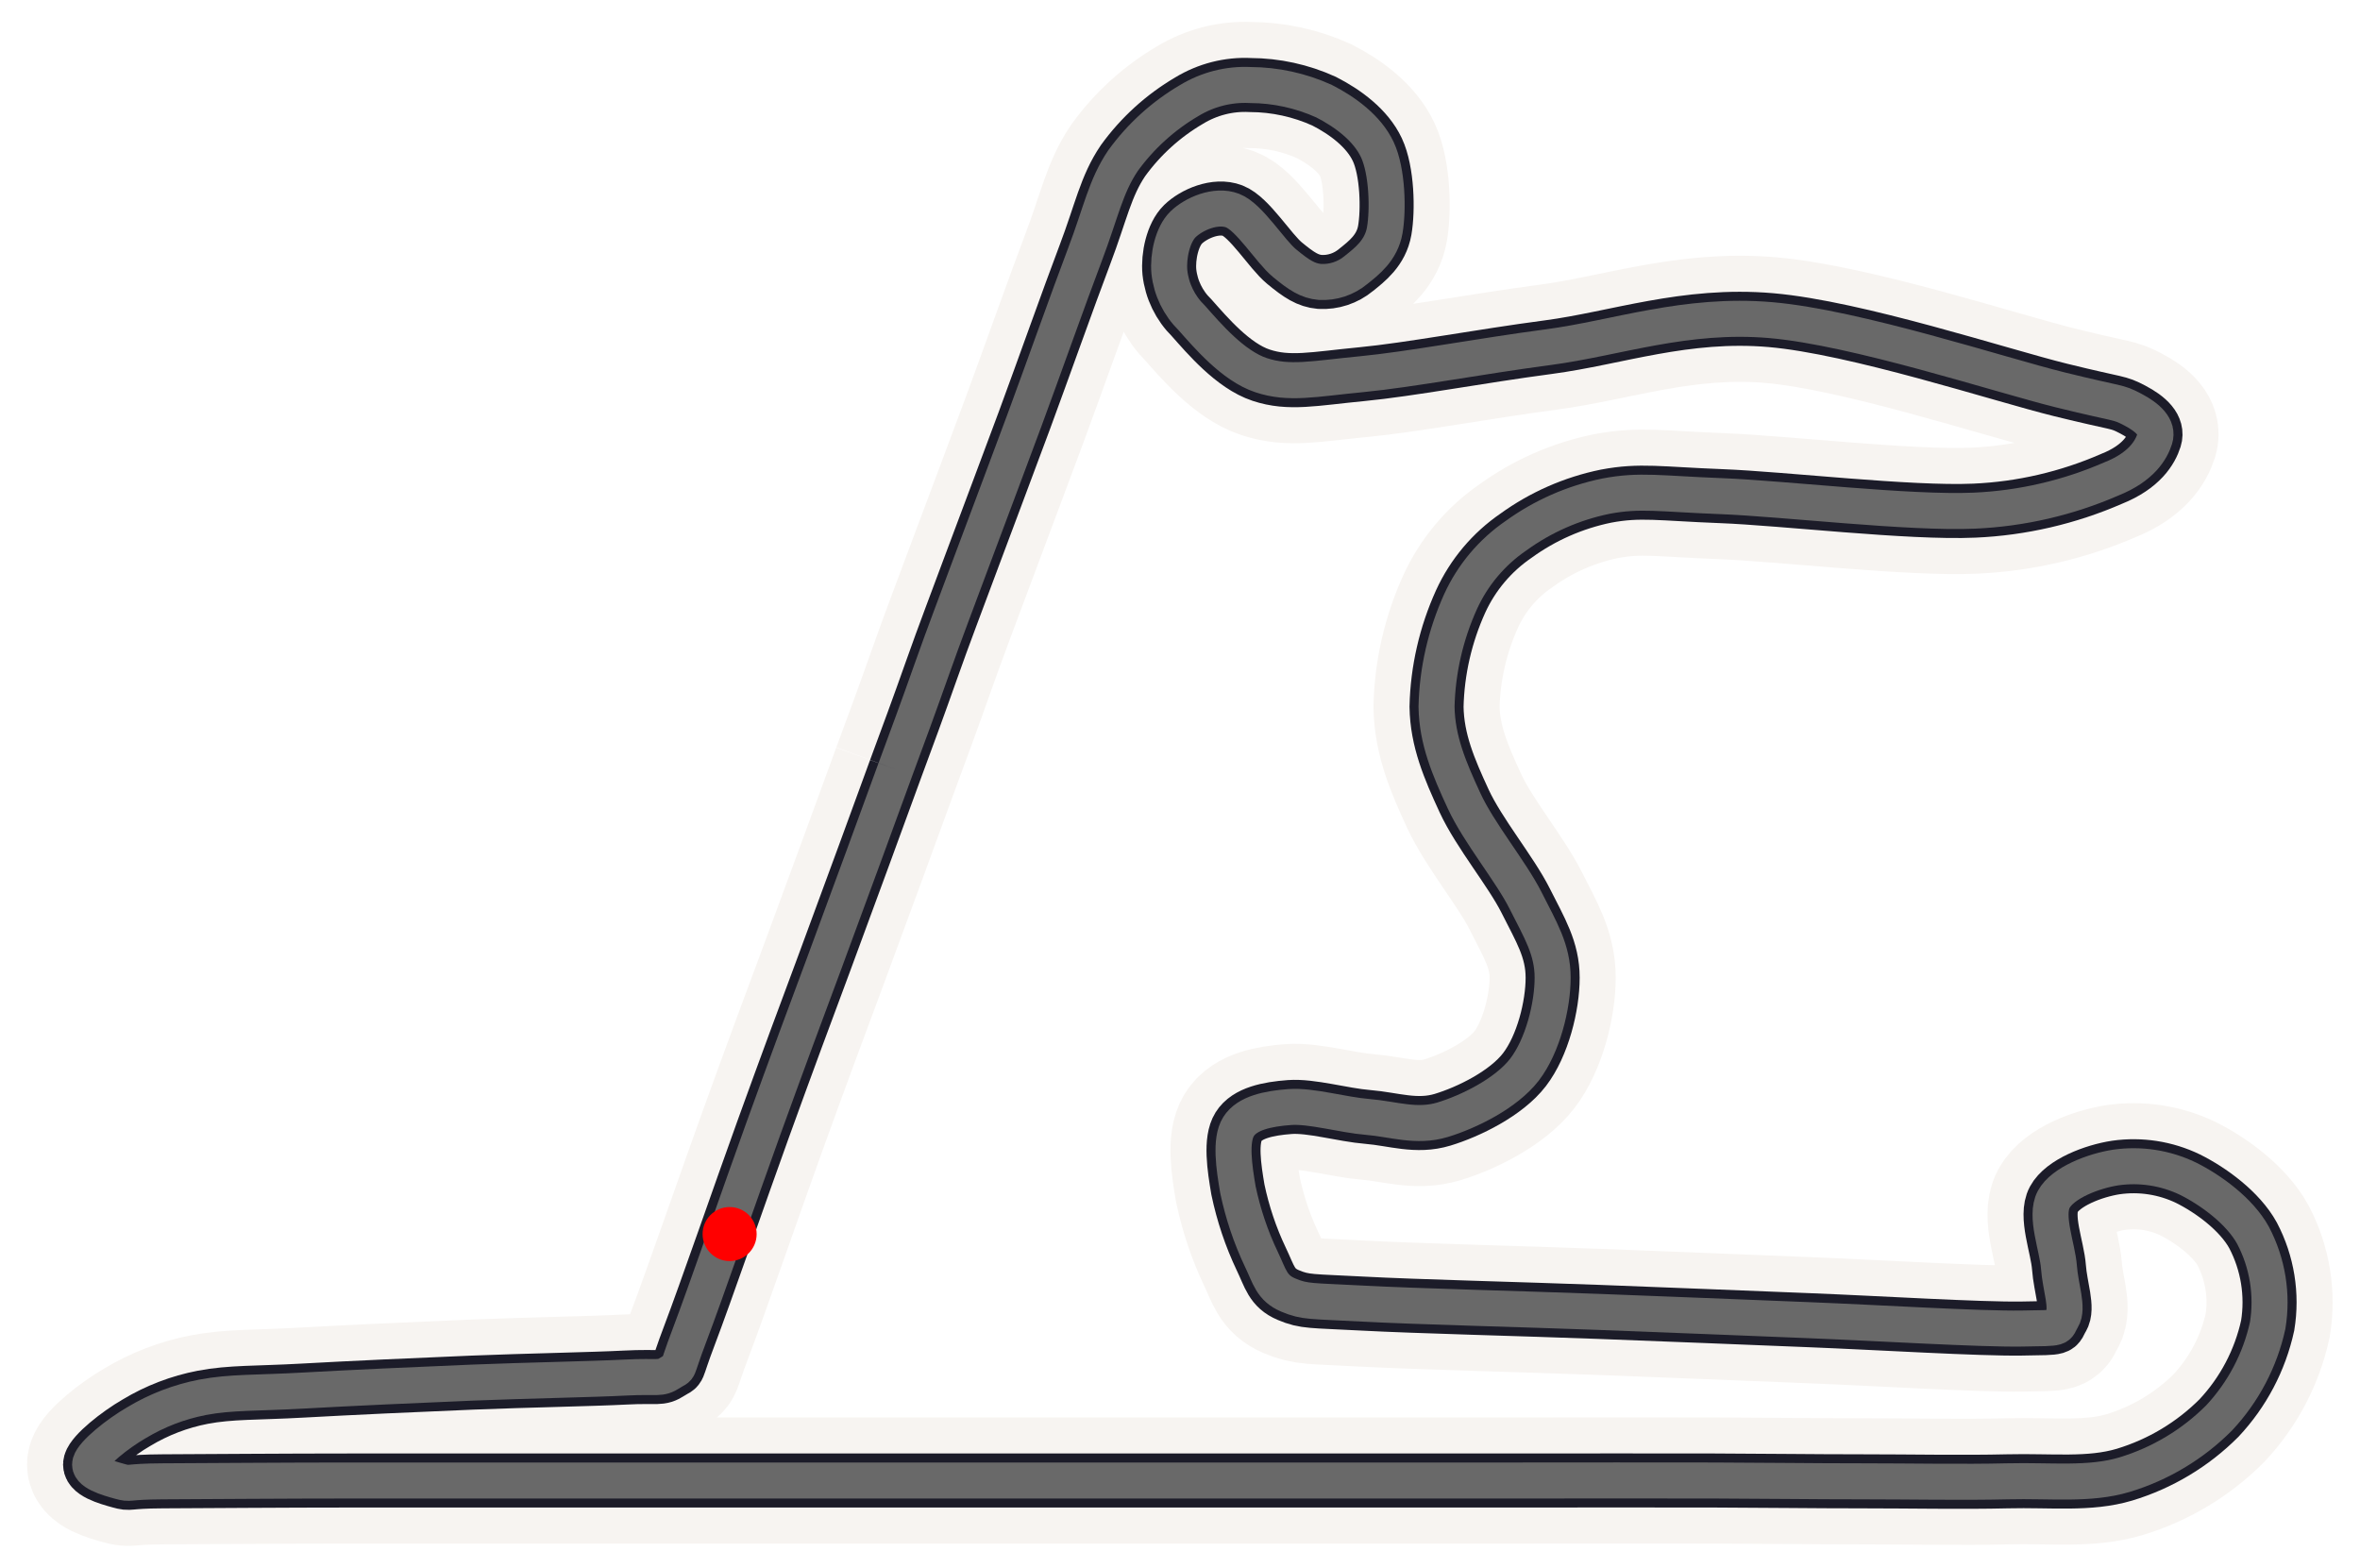
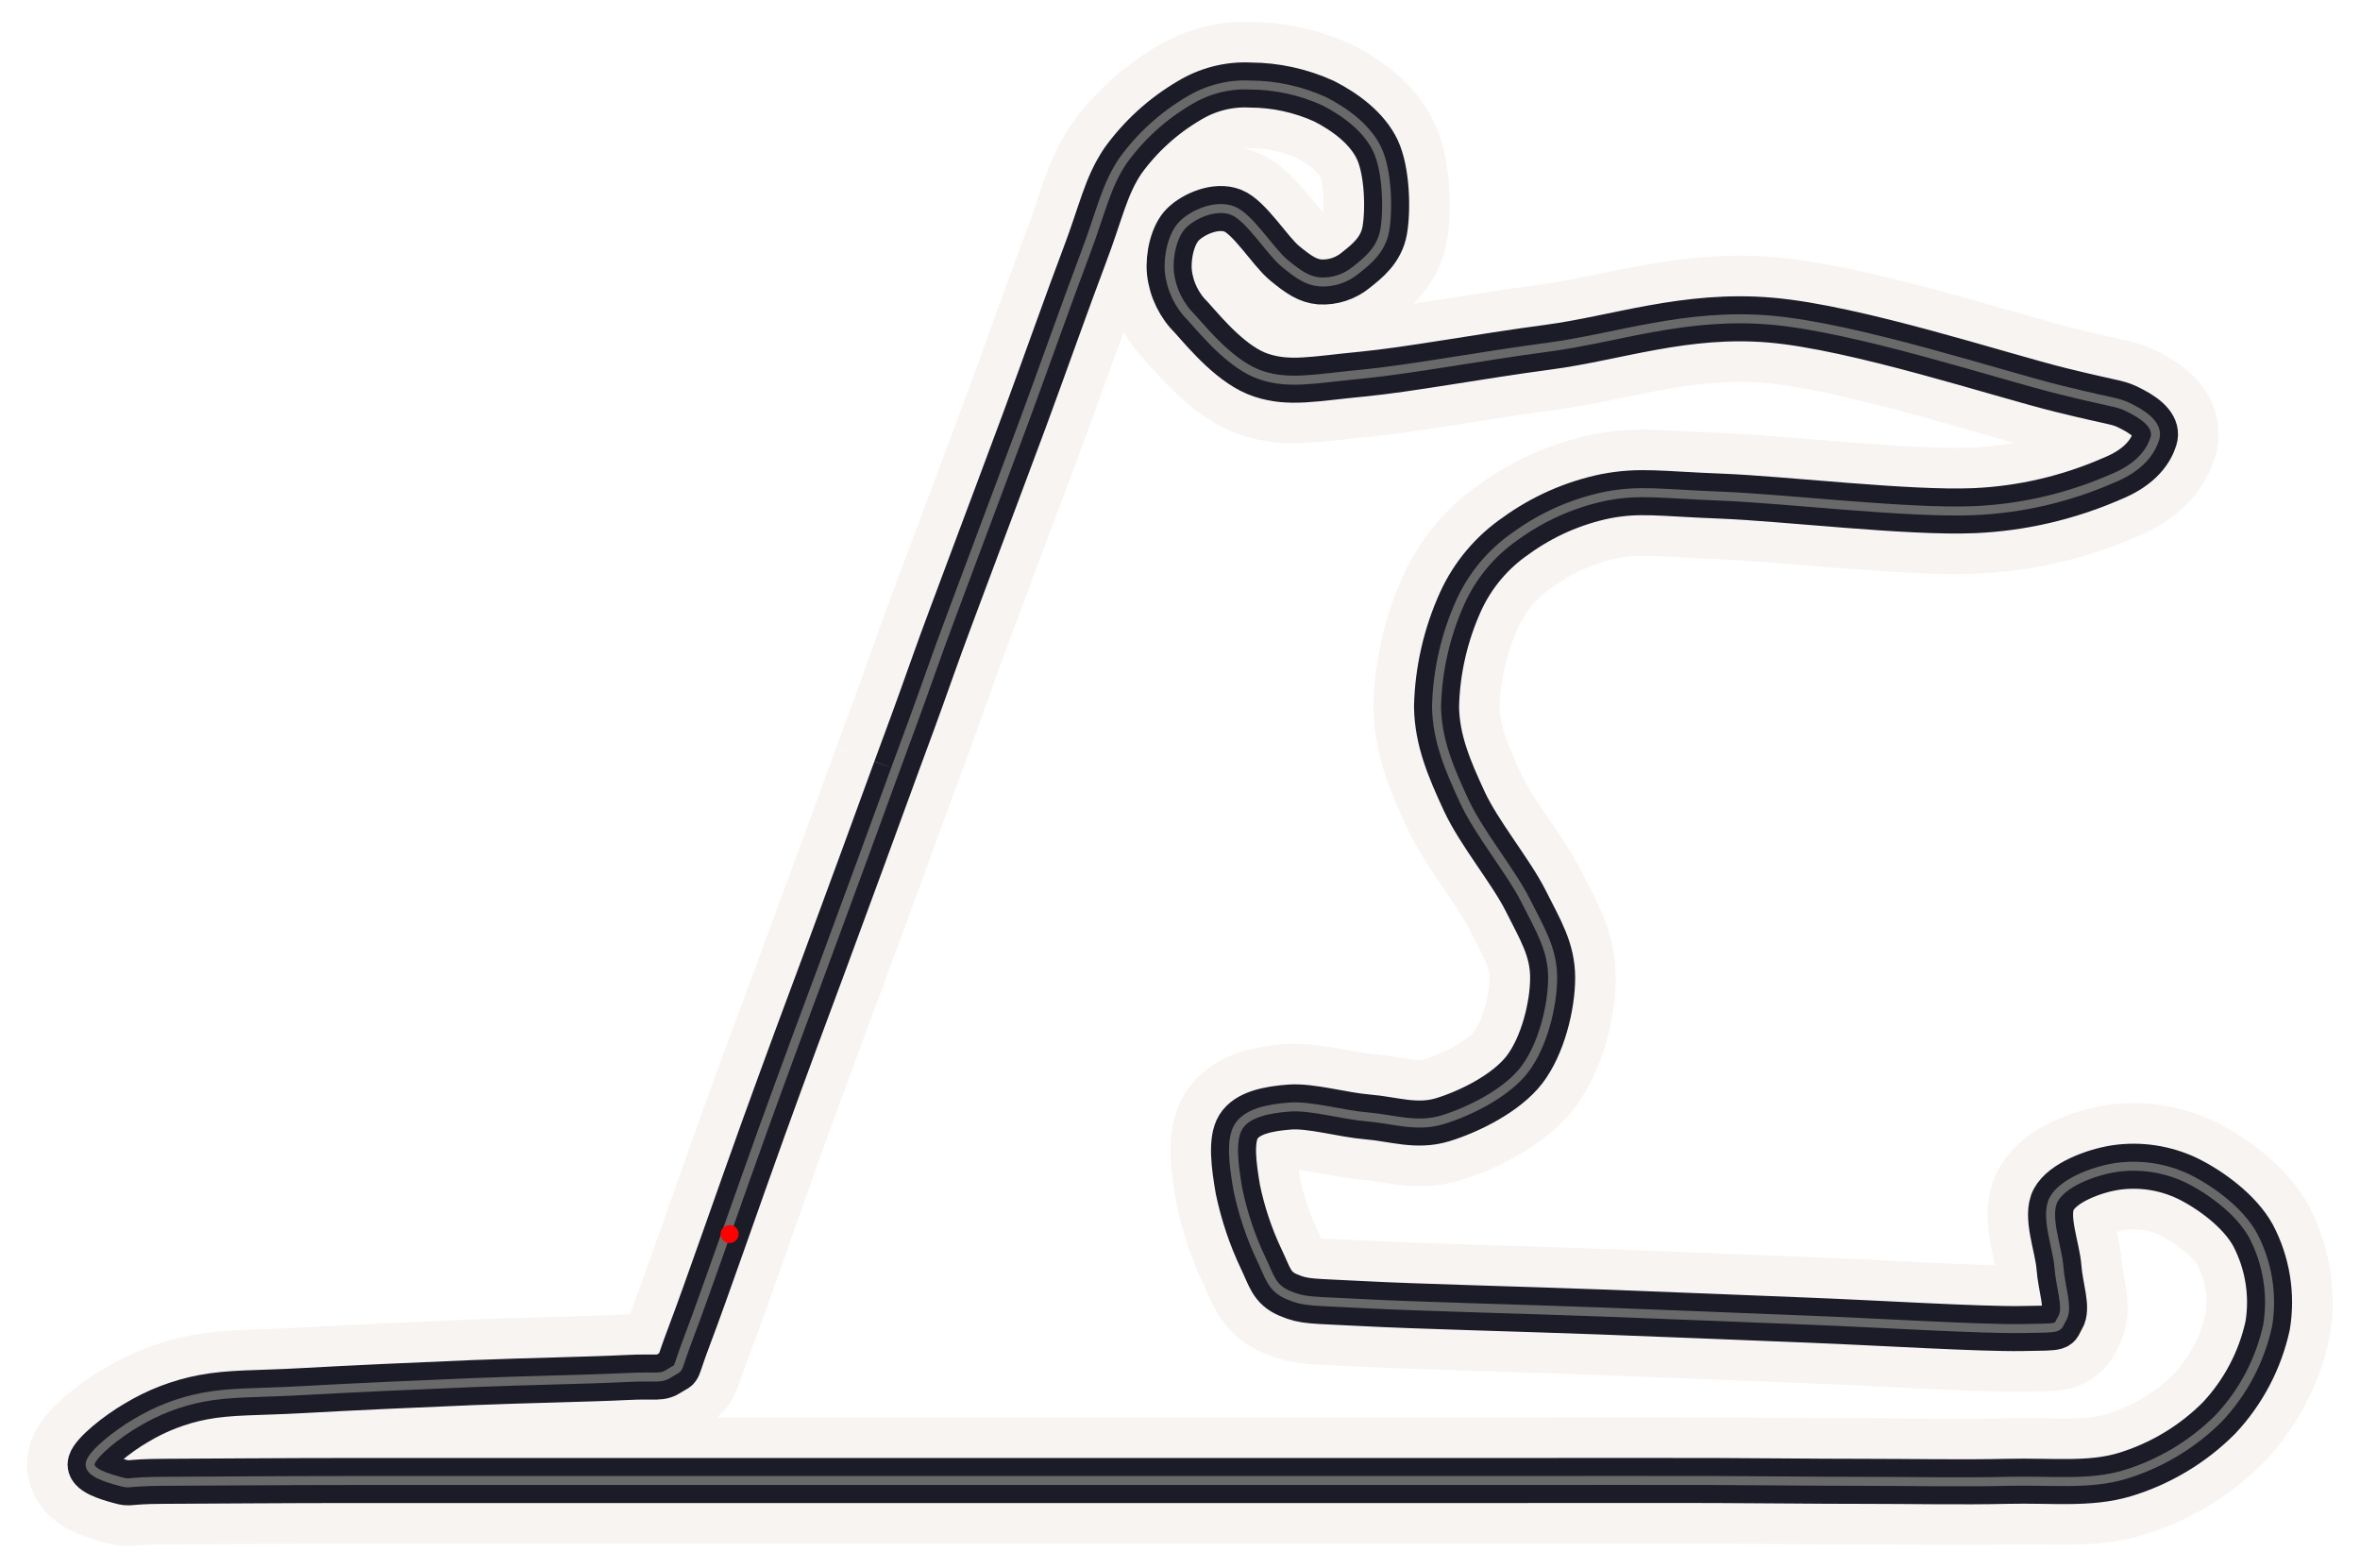
<svg xmlns="http://www.w3.org/2000/svg" viewBox="9 53 262 174">
  <g>
    <path d="M108.41,138.4c1.27-3.42,2.61-7.06,4-11s2.88-7.82,4.6-12.45,3.66-9.72,5.73-15.32,4.87-13.52,6.69-18.32c1.82-4.8,2.31-7.61,4.24-10.47,1.96-2.71,4.46-4.98,7.34-6.67,2.04-1.24,4.4-1.85,6.78-1.73,2.83,.01,5.62,.62,8.2,1.79,2.35,1.2,4.8,3,5.92,5.39s1.21,6.72,.82,8.95-2,3.45-3.2,4.41c-1.12,.93-2.55,1.4-4,1.32-1.34-.12-2.32-.76-3.93-2.09s-3.89-5.11-5.76-5.83-4.33,.38-5.5,1.52-1.68,3.55-1.52,5.29c.21,1.94,1.09,3.74,2.48,5.1,1.7,1.91,4.57,5.32,7.7,6.36s5.85,.4,11.17-.11,13.16-2,20.72-3,15.23-3.82,24.71-3,25.47,6.1,32.16,7.75,6.26,1.26,8,2.17,2.85,2,2.46,3.24-1.47,3.13-4.8,4.46c-4.82,2.1-9.98,3.3-15.23,3.53-7.22,.32-21.28-1.35-28.1-1.61s-9-.72-12.8,0c-3.61,.74-7.02,2.24-10,4.4-2.67,1.83-4.78,4.34-6.13,7.28-1.67,3.68-2.59,7.67-2.68,11.71,.06,3.7,1.4,6.85,3.06,10.44s5.19,7.81,6.83,11.07,3,5.43,3,8.56-1.1,7.57-3.13,10.21-6.19,4.68-9.09,5.56-5.47-.08-8.29-.31-6.3-1.28-8.69-1.1-4.72,.65-5.67,2.17-.49,4.53-.07,7c.56,2.66,1.42,5.24,2.59,7.7,.94,1.95,1.13,3.21,3,4s2.53,.64,8.27,.95,17.9,.61,26.16,.92,15.53,.61,23.36,.92,18.94,1,23.63,.93,3.8,0,4.5-1.13-.2-3.45-.36-5.67-1.58-5.69-.58-7.54,4.41-3.16,6.9-3.54c2.73-.39,5.51,.04,8,1.24,2.54,1.26,5.75,3.6,7.23,6.3,1.61,3.07,2.18,6.58,1.62,10-.84,3.85-2.71,7.4-5.4,10.27-2.92,2.93-6.53,5.09-10.49,6.29-3.92,1.17-8.12,.62-13,.74s-10.86,0-16.29,0-9.89-.07-16.27-.09-15.1,0-22,0H47.77c-6.67,0-16.44,.07-20.69,.09s-3.46,.37-4.8,0-3.56-1-3.25-2.06,3-3.22,5.11-4.44c2.27-1.37,4.77-2.33,7.37-2.83,3.08-.59,6.05-.46,11.05-.74s13-.65,18.95-.89c5.95-.24,13.28-.37,16.94-.56s3.79,.23,5-.56,.4,.32,2.11-4.17,5.69-16,8.17-22.86,4.88-13.34,6.75-18.34l4.42-12c1.32-3.6,2.26-6.17,3.51-9.6" fill="none" stroke="#f7f4f1" stroke-width="14" />
-     <path d="M108.41,138.4c1.27-3.42,2.61-7.06,4-11s2.88-7.82,4.6-12.45,3.66-9.72,5.73-15.32,4.87-13.52,6.69-18.32c1.82-4.8,2.31-7.61,4.24-10.47,1.96-2.71,4.46-4.98,7.34-6.67,2.04-1.24,4.4-1.85,6.78-1.73,2.83,.01,5.62,.62,8.2,1.79,2.35,1.2,4.8,3,5.92,5.39s1.21,6.72,.82,8.95-2,3.45-3.2,4.41c-1.12,.93-2.55,1.4-4,1.32-1.34-.12-2.32-.76-3.93-2.09s-3.89-5.11-5.76-5.83-4.33,.38-5.5,1.52-1.68,3.55-1.52,5.29c.21,1.94,1.09,3.74,2.48,5.1,1.7,1.91,4.57,5.32,7.7,6.36s5.85,.4,11.17-.11,13.16-2,20.72-3,15.23-3.82,24.71-3,25.47,6.1,32.16,7.75,6.26,1.26,8,2.17,2.85,2,2.46,3.24-1.47,3.13-4.8,4.46c-4.82,2.1-9.98,3.3-15.23,3.53-7.22,.32-21.28-1.35-28.1-1.61s-9-.72-12.8,0c-3.61,.74-7.02,2.24-10,4.4-2.67,1.83-4.78,4.34-6.13,7.28-1.67,3.68-2.59,7.67-2.68,11.71,.06,3.7,1.4,6.85,3.06,10.44s5.19,7.81,6.83,11.07,3,5.43,3,8.56-1.1,7.57-3.13,10.21-6.19,4.68-9.09,5.56-5.47-.08-8.29-.31-6.3-1.28-8.69-1.1-4.72,.65-5.67,2.17-.49,4.53-.07,7c.56,2.66,1.42,5.24,2.59,7.7,.94,1.95,1.13,3.21,3,4s2.53,.64,8.27,.95,17.9,.61,26.16,.92,15.53,.61,23.36,.92,18.94,1,23.63,.93,3.8,0,4.5-1.13-.2-3.45-.36-5.67-1.58-5.69-.58-7.54,4.41-3.16,6.9-3.54c2.73-.39,5.51,.04,8,1.24,2.54,1.26,5.75,3.6,7.23,6.3,1.61,3.07,2.18,6.58,1.62,10-.84,3.85-2.71,7.4-5.4,10.27-2.92,2.93-6.53,5.09-10.49,6.29-3.92,1.17-8.12,.62-13,.74s-10.86,0-16.29,0-9.89-.07-16.27-.09-15.1,0-22,0H47.77c-6.67,0-16.44,.07-20.69,.09s-3.46,.37-4.8,0-3.56-1-3.25-2.06,3-3.22,5.11-4.44c2.27-1.37,4.77-2.33,7.37-2.83,3.08-.59,6.05-.46,11.05-.74s13-.65,18.95-.89c5.95-.24,13.28-.37,16.94-.56s3.79,.23,5-.56,.4,.32,2.11-4.17,5.69-16,8.17-22.86,4.88-13.34,6.75-18.34l4.42-12c1.32-3.6,2.26-6.17,3.51-9.6" fill="none" stroke="#1c1c29" stroke-width="6" />
-     <path d="M108.41,138.4c1.27-3.42,2.61-7.06,4-11s2.88-7.82,4.6-12.45,3.66-9.72,5.73-15.32,4.87-13.52,6.69-18.32c1.82-4.8,2.31-7.61,4.24-10.47,1.96-2.71,4.46-4.98,7.34-6.67,2.04-1.24,4.4-1.85,6.78-1.73,2.83,.01,5.62,.62,8.2,1.79,2.35,1.2,4.8,3,5.92,5.39s1.21,6.72,.82,8.95-2,3.45-3.2,4.41c-1.12,.93-2.55,1.4-4,1.32-1.34-.12-2.32-.76-3.93-2.09s-3.89-5.11-5.76-5.83-4.33,.38-5.5,1.52-1.68,3.55-1.52,5.29c.21,1.94,1.09,3.74,2.48,5.1,1.7,1.91,4.57,5.32,7.7,6.36s5.85,.4,11.17-.11,13.16-2,20.72-3,15.23-3.82,24.71-3,25.47,6.1,32.16,7.75,6.26,1.26,8,2.17,2.85,2,2.46,3.24-1.47,3.13-4.8,4.46c-4.82,2.1-9.98,3.3-15.23,3.53-7.22,.32-21.28-1.35-28.1-1.61s-9-.72-12.8,0c-3.61,.74-7.02,2.24-10,4.4-2.67,1.83-4.78,4.34-6.13,7.28-1.67,3.68-2.59,7.67-2.68,11.71,.06,3.7,1.4,6.85,3.06,10.44s5.19,7.81,6.83,11.07,3,5.43,3,8.56-1.1,7.57-3.13,10.21-6.19,4.68-9.09,5.56-5.47-.08-8.29-.31-6.3-1.28-8.69-1.1-4.72,.65-5.67,2.17-.49,4.53-.07,7c.56,2.66,1.42,5.24,2.59,7.7,.94,1.95,1.13,3.21,3,4s2.53,.64,8.27,.95,17.9,.61,26.16,.92,15.53,.61,23.36,.92,18.94,1,23.63,.93,3.8,0,4.5-1.13-.2-3.45-.36-5.67-1.58-5.69-.58-7.54,4.41-3.16,6.9-3.54c2.73-.39,5.51,.04,8,1.24,2.54,1.26,5.75,3.6,7.23,6.3,1.61,3.07,2.18,6.58,1.62,10-.84,3.85-2.71,7.4-5.4,10.27-2.92,2.93-6.53,5.09-10.49,6.29-3.92,1.17-8.12,.62-13,.74s-10.86,0-16.29,0-9.89-.07-16.27-.09-15.1,0-22,0H47.77c-6.67,0-16.44,.07-20.69,.09s-3.46,.37-4.8,0-3.56-1-3.25-2.06,3-3.22,5.11-4.44c2.27-1.37,4.77-2.33,7.37-2.83,3.08-.59,6.05-.46,11.05-.74s13-.65,18.95-.89c5.95-.24,13.28-.37,16.94-.56s3.79,.23,5-.56,.4,.32,2.11-4.17,5.69-16,8.17-22.86,4.88-13.34,6.75-18.34l4.42-12c1.32-3.6,2.26-6.17,3.51-9.6" fill="none" stroke="#696969ff" stroke-width="4" />
-     <circle cx="90" cy="190" r="3" fill="#ff0000ff" />
+     <path d="M108.41,138.4c1.27-3.42,2.61-7.06,4-11s2.88-7.82,4.6-12.45,3.66-9.72,5.73-15.32,4.87-13.52,6.69-18.32c1.82-4.8,2.31-7.61,4.24-10.47,1.96-2.71,4.46-4.98,7.34-6.67,2.04-1.24,4.4-1.85,6.78-1.73,2.83,.01,5.62,.62,8.2,1.79,2.35,1.2,4.8,3,5.92,5.39s1.21,6.72,.82,8.95-2,3.45-3.2,4.41c-1.12,.93-2.55,1.4-4,1.32-1.34-.12-2.32-.76-3.93-2.09s-3.89-5.11-5.76-5.83-4.33,.38-5.5,1.52-1.68,3.55-1.52,5.29c.21,1.94,1.09,3.74,2.48,5.1,1.7,1.91,4.57,5.32,7.7,6.36s5.85,.4,11.17-.11,13.16-2,20.72-3,15.23-3.82,24.71-3,25.47,6.1,32.16,7.75,6.26,1.26,8,2.17,2.85,2,2.46,3.24-1.47,3.13-4.8,4.46c-4.82,2.1-9.98,3.3-15.23,3.53-7.22,.32-21.28-1.35-28.1-1.61s-9-.72-12.8,0c-3.61,.74-7.02,2.24-10,4.4-2.67,1.83-4.78,4.34-6.13,7.28-1.67,3.68-2.59,7.67-2.68,11.71,.06,3.7,1.4,6.85,3.06,10.44s5.19,7.81,6.83,11.07,3,5.43,3,8.56-1.1,7.57-3.13,10.21-6.19,4.68-9.09,5.56-5.47-.08-8.29-.31-6.3-1.28-8.69-1.1-4.72,.65-5.67,2.17-.49,4.53-.07,7c.56,2.66,1.42,5.24,2.59,7.7,.94,1.95,1.13,3.21,3,4s2.53,.64,8.27,.95,17.9,.61,26.16,.92,15.53,.61,23.36,.92,18.94,1,23.63,.93,3.8,0,4.5-1.13-.2-3.45-.36-5.67-1.58-5.69-.58-7.54,4.41-3.16,6.9-3.54c2.73-.39,5.51,.04,8,1.24,2.54,1.26,5.75,3.6,7.23,6.3,1.61,3.07,2.18,6.58,1.62,10-.84,3.85-2.71,7.4-5.4,10.27-2.92,2.93-6.53,5.09-10.49,6.29-3.92,1.17-8.12,.62-13,.74s-10.86,0-16.29,0-9.89-.07-16.27-.09-15.1,0-22,0H47.77c-6.67,0-16.44,.07-20.69,.09s-3.46,.37-4.8,0-3.56-1-3.25-2.06,3-3.22,5.11-4.44c2.27-1.37,4.77-2.33,7.37-2.83,3.08-.59,6.05-.46,11.05-.74s13-.65,18.95-.89c5.95-.24,13.28-.37,16.94-.56s3.79,.23,5-.56,.4,.32,2.11-4.17,5.69-16,8.17-22.86,4.88-13.34,6.75-18.34l4.42-12c1.32-3.6,2.26-6.17,3.51-9.6" fill="none" stroke="#1c1c29" stroke-width="5" />
+     <path d="M108.41,138.4c1.27-3.42,2.61-7.06,4-11s2.88-7.82,4.6-12.45,3.66-9.72,5.73-15.32,4.87-13.52,6.69-18.32c1.82-4.8,2.31-7.61,4.24-10.47,1.96-2.71,4.46-4.98,7.34-6.67,2.04-1.24,4.4-1.85,6.78-1.73,2.83,.01,5.62,.62,8.2,1.79,2.35,1.2,4.8,3,5.92,5.39s1.21,6.72,.82,8.95-2,3.45-3.2,4.41c-1.12,.93-2.55,1.4-4,1.32-1.34-.12-2.32-.76-3.93-2.09s-3.89-5.11-5.76-5.83-4.33,.38-5.5,1.52-1.68,3.55-1.52,5.29c.21,1.94,1.09,3.74,2.48,5.1,1.7,1.91,4.57,5.32,7.7,6.36s5.85,.4,11.17-.11,13.16-2,20.72-3,15.23-3.82,24.71-3,25.47,6.1,32.16,7.75,6.26,1.26,8,2.17,2.85,2,2.46,3.24-1.47,3.13-4.8,4.46c-4.82,2.1-9.98,3.3-15.23,3.53-7.22,.32-21.28-1.35-28.1-1.61s-9-.72-12.8,0c-3.61,.74-7.02,2.24-10,4.4-2.67,1.83-4.78,4.34-6.13,7.28-1.67,3.68-2.59,7.67-2.68,11.71,.06,3.7,1.4,6.85,3.06,10.44s5.19,7.81,6.83,11.07,3,5.43,3,8.56-1.1,7.57-3.13,10.21-6.19,4.68-9.09,5.56-5.47-.08-8.29-.31-6.3-1.28-8.69-1.1-4.72,.65-5.67,2.17-.49,4.53-.07,7c.56,2.66,1.42,5.24,2.59,7.7,.94,1.95,1.13,3.21,3,4s2.53,.64,8.27,.95,17.9,.61,26.16,.92,15.53,.61,23.36,.92,18.94,1,23.63,.93,3.8,0,4.5-1.13-.2-3.45-.36-5.67-1.58-5.69-.58-7.54,4.41-3.16,6.9-3.54c2.73-.39,5.51,.04,8,1.24,2.54,1.26,5.75,3.6,7.23,6.3,1.61,3.07,2.18,6.58,1.62,10-.84,3.85-2.71,7.4-5.4,10.27-2.92,2.93-6.53,5.09-10.49,6.29-3.92,1.17-8.12,.62-13,.74s-10.86,0-16.29,0-9.89-.07-16.27-.09-15.1,0-22,0H47.77c-6.67,0-16.44,.07-20.69,.09s-3.46,.37-4.8,0-3.56-1-3.25-2.06,3-3.22,5.11-4.44c2.27-1.37,4.77-2.33,7.37-2.83,3.08-.59,6.05-.46,11.05-.74s13-.65,18.95-.89c5.95-.24,13.28-.37,16.94-.56s3.79,.23,5-.56,.4,.32,2.11-4.17,5.69-16,8.17-22.86,4.88-13.34,6.75-18.34l4.42-12c1.32-3.6,2.26-6.17,3.51-9.6" fill="none" stroke="#696969ff" stroke-width="1" />
+     <circle cx="90" cy="190" r="1" fill="#ff0000ff" />
  </g>
</svg>
